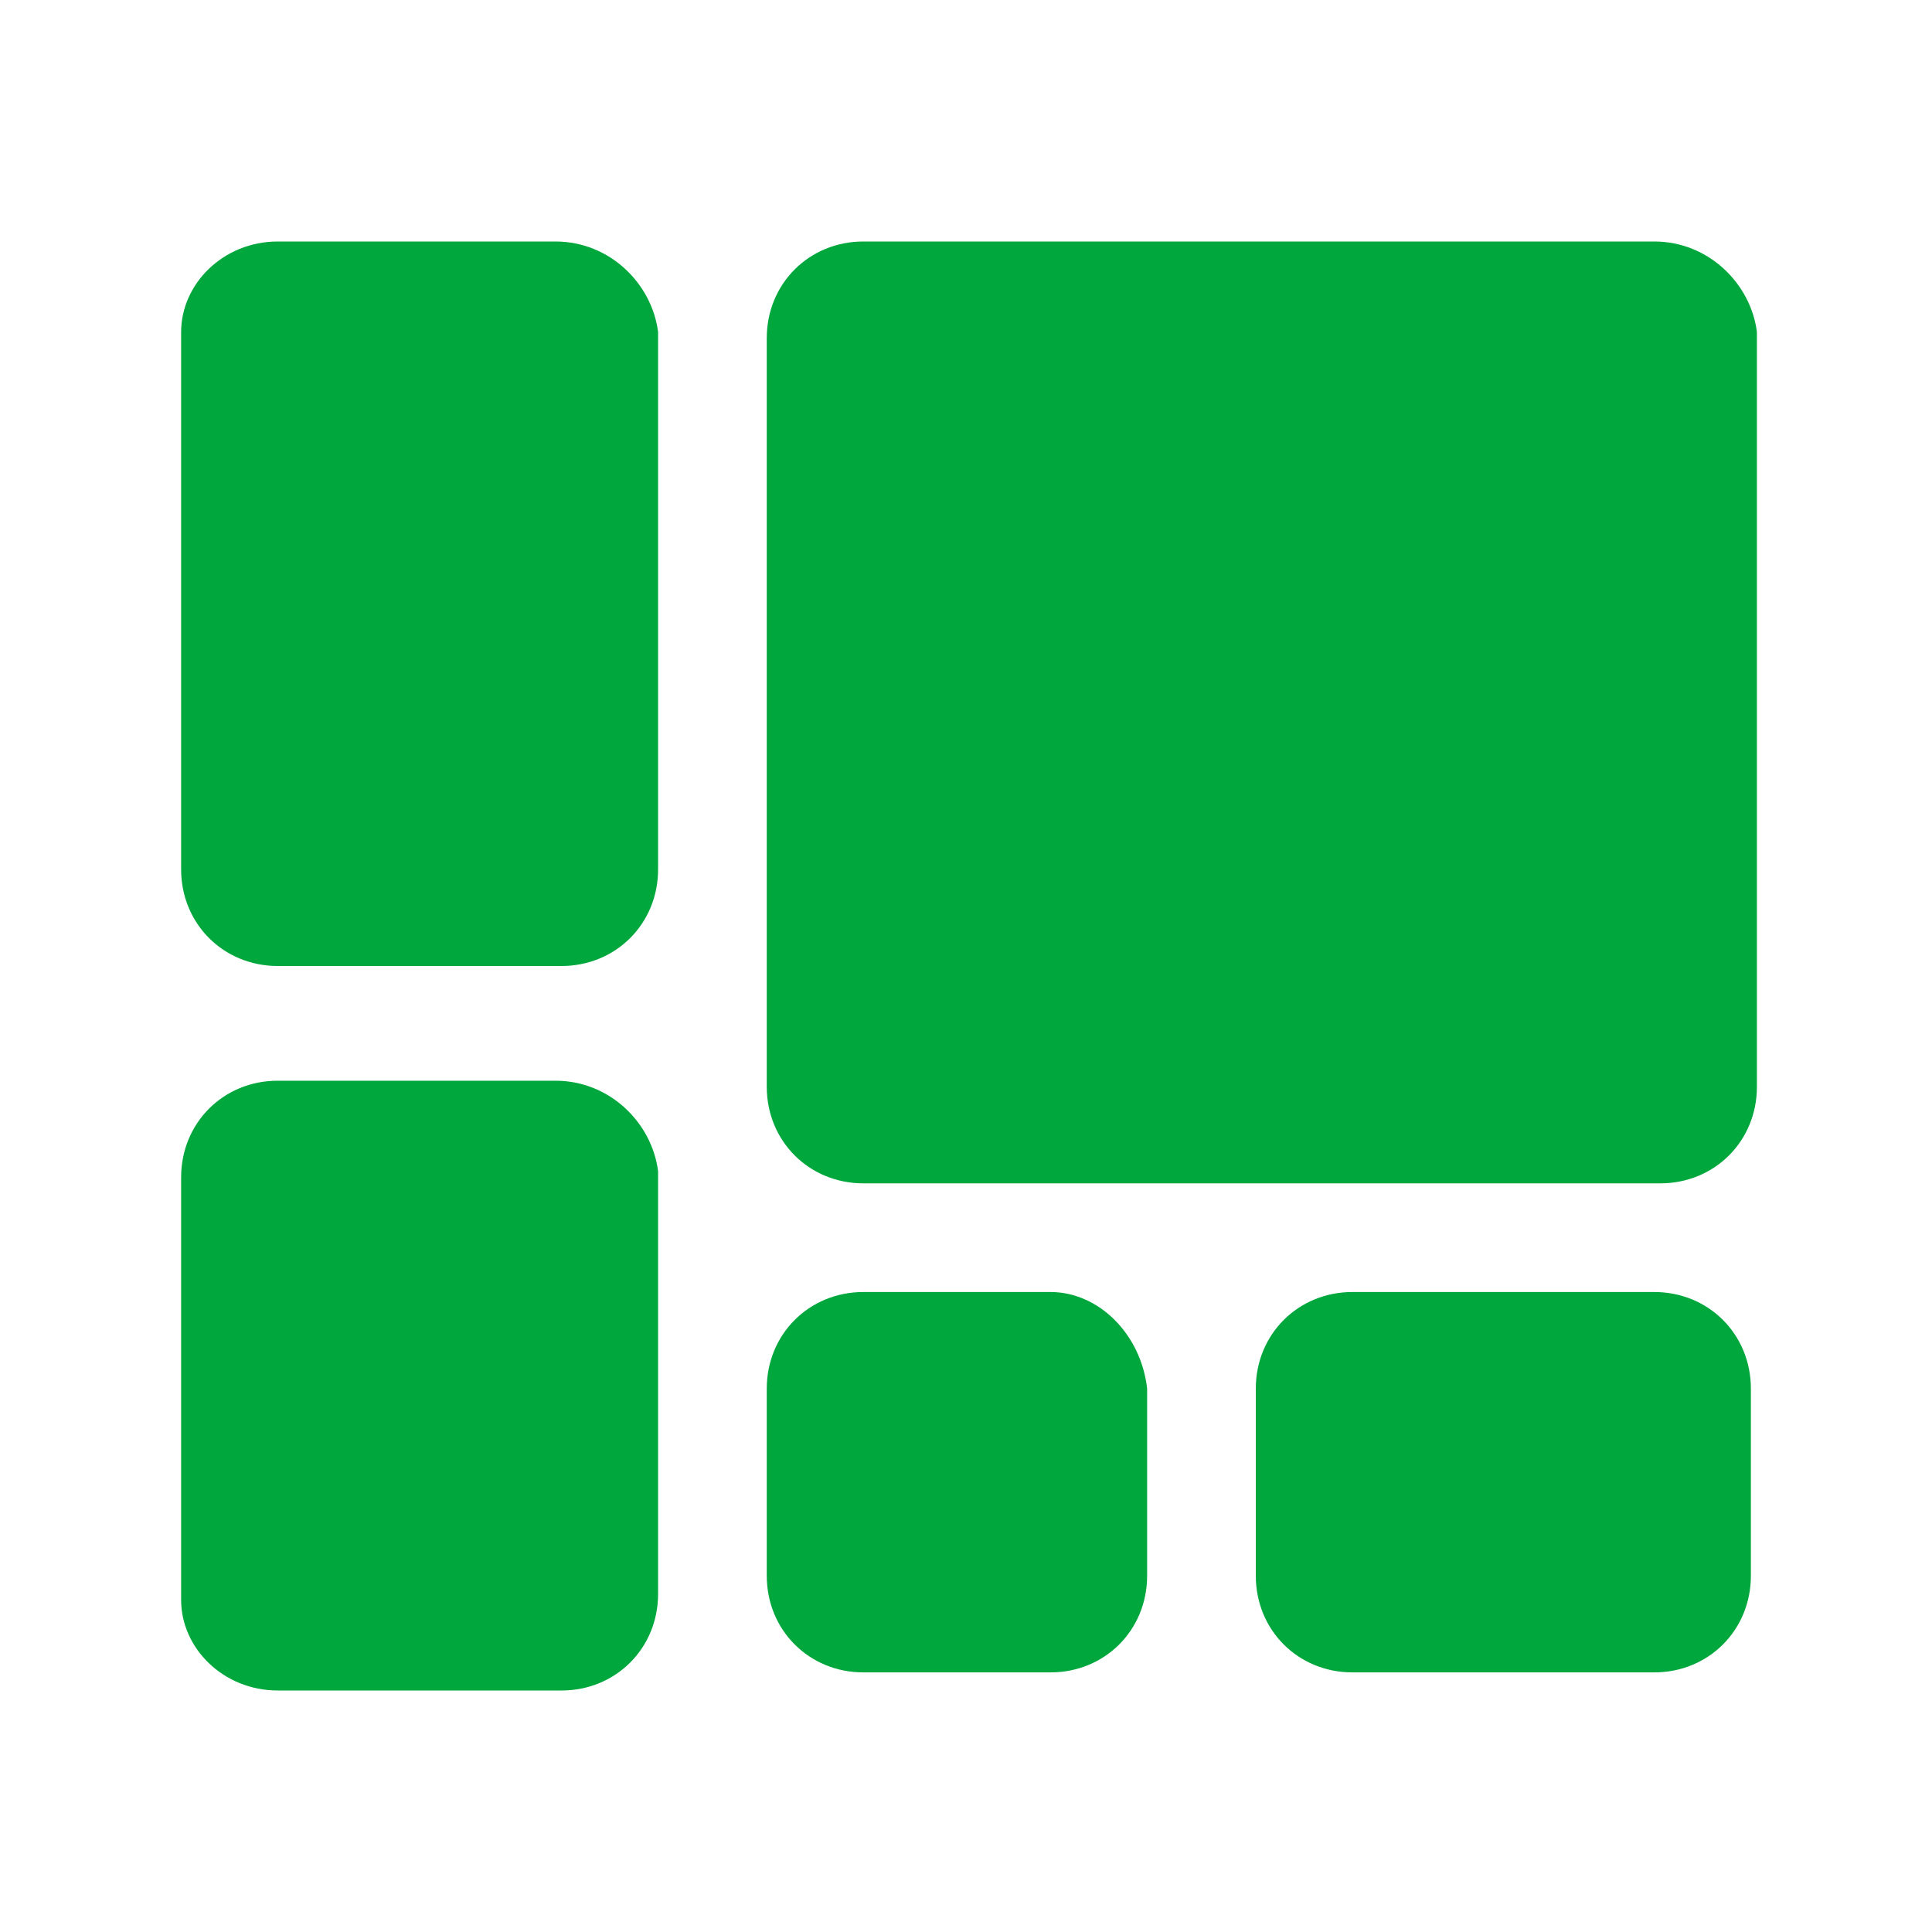
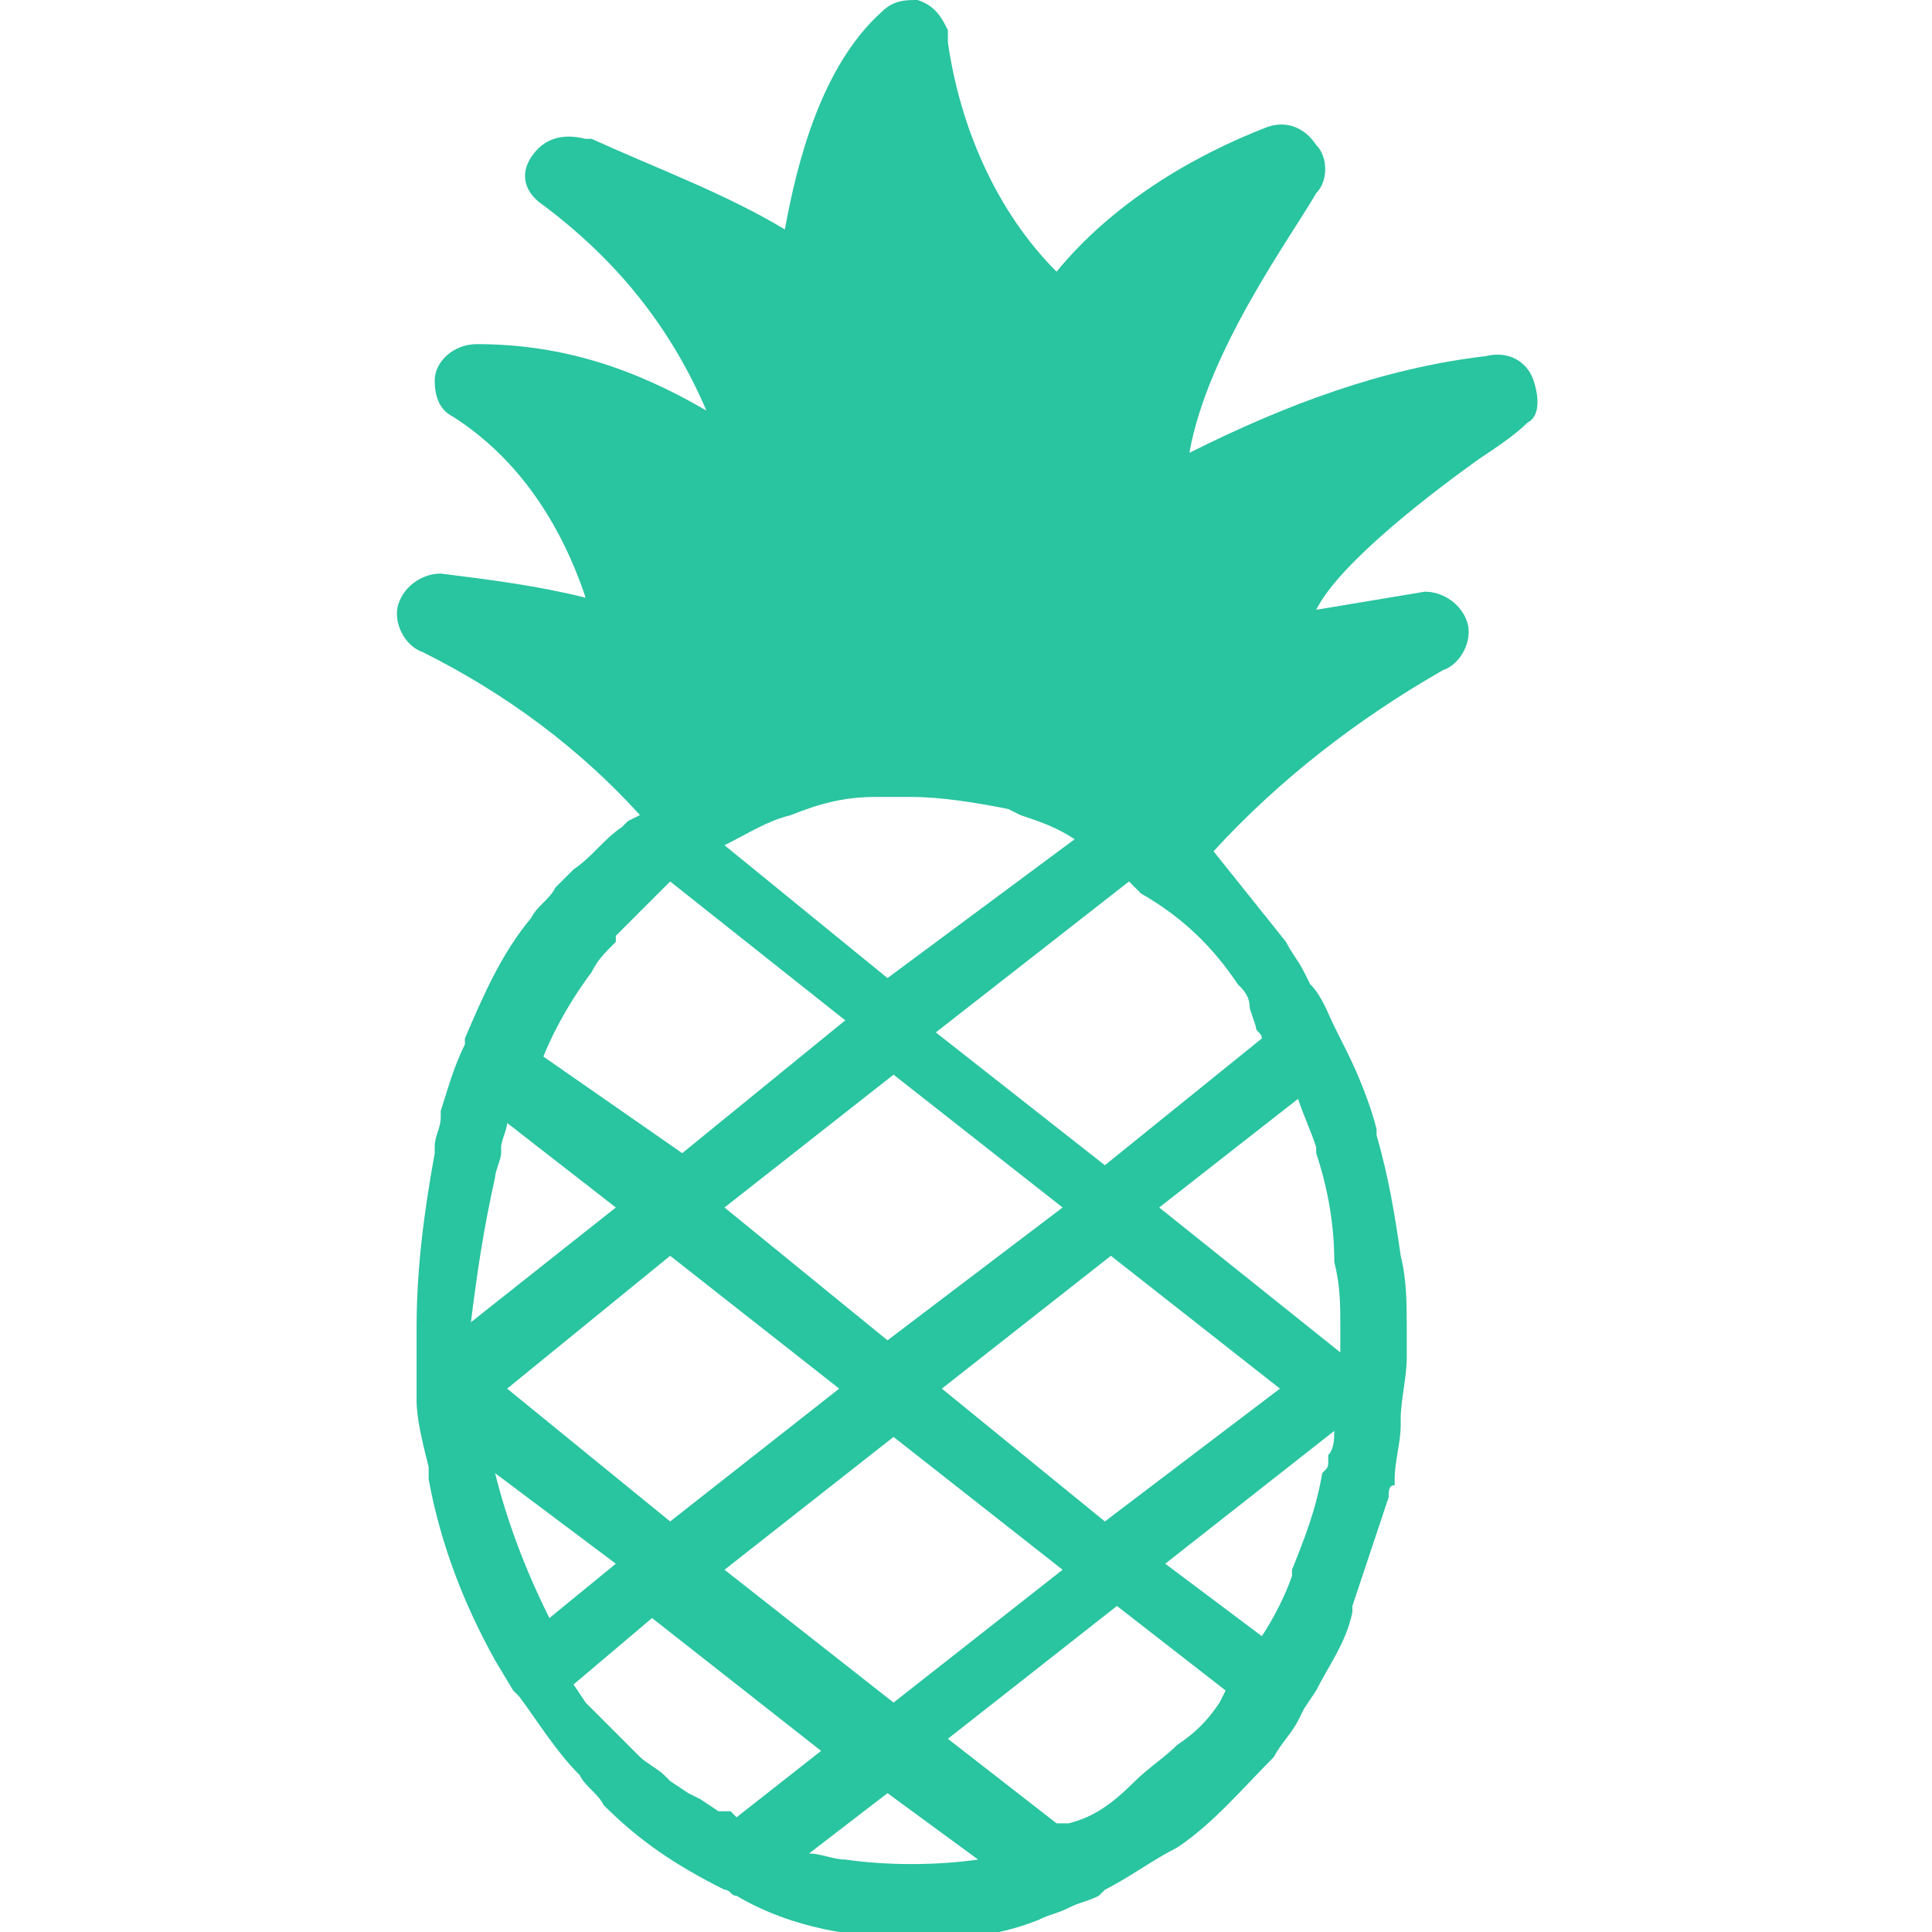
<svg xmlns="http://www.w3.org/2000/svg" version="1.1" id="home" x="0px" y="0px" viewBox="0 0 32 32" style="enable-background:new 0 0 32 32;" xml:space="preserve">
  <style type="text/css">
- 	.st0{fill:#00A73C;}
+ 	.st0{fill:#29C4A0;}
</style>
  <g>
-     <g>
-       <path class="st0" d="M9.2,4H4.6C3.7,4,3,4.7,3,5.5v8.9C3,15.3,3.7,16,4.6,16h4.7c0.9,0,1.6-0.7,1.6-1.6V5.5C10.8,4.7,10.1,4,9.2,4    z M9.2,17.9H4.6c-0.9,0-1.6,0.7-1.6,1.6v7C3,27.3,3.7,28,4.6,28h4.7c0.9,0,1.6-0.7,1.6-1.6v-7C10.8,18.6,10.1,17.9,9.2,17.9z     M27.4,4H14.3c-0.9,0-1.6,0.7-1.6,1.6v12.4c0,0.9,0.7,1.6,1.6,1.6h13.2c0.9,0,1.6-0.7,1.6-1.6V5.5C29,4.7,28.3,4,27.4,4z     M27.4,21.4h-5c-0.9,0-1.6,0.7-1.6,1.6v3.1c0,0.9,0.7,1.6,1.6,1.6h5c0.9,0,1.6-0.7,1.6-1.6V23C29,22.1,28.3,21.4,27.4,21.4z" />
-       <path class="st0" d="M17.4,21.4h-3.1c-0.9,0-1.6,0.7-1.6,1.6v3.1c0,0.9,0.7,1.6,1.6,1.6h3.1c0.9,0,1.6-0.7,1.6-1.6V23    C18.9,22.1,18.2,21.4,17.4,21.4z" />
-     </g>
+     <path class="st0" d="M25.4,6.3C25.3,6,25,5.8,24.6,5.9c-1.7,0.2-3.3,0.8-4.9,1.6c0.3-1.7,1.7-3.6,2.1-4.3c0.2-0.2,0.2-0.6,0-0.8   c-0.2-0.3-0.5-0.4-0.8-0.3c-1.3,0.5-2.6,1.3-3.5,2.4c-1-1-1.6-2.4-1.8-3.8V0.5c-0.1-0.2-0.2-0.4-0.5-0.5C15,0,14.8,0,14.6,0.2   c-1,0.9-1.4,2.5-1.6,3.6c-1-0.6-2.1-1-3.2-1.5H9.7C9.3,2.2,9,2.3,8.8,2.6C8.6,2.9,8.7,3.2,9,3.4c1.2,0.9,2.1,2,2.7,3.4   c-1.2-0.7-2.4-1.1-3.8-1.1c-0.4,0-0.7,0.3-0.7,0.6c0,0.3,0.1,0.5,0.3,0.6c1.1,0.7,1.8,1.8,2.2,3C8.9,9.7,8.1,9.6,7.3,9.5   C7,9.5,6.7,9.7,6.6,10c-0.1,0.3,0.1,0.7,0.4,0.8c1.4,0.7,2.6,1.6,3.6,2.7l-0.2,0.1l-0.1,0.1c-0.3,0.2-0.5,0.5-0.8,0.7   c0,0-0.1,0.1-0.1,0.1l-0.1,0.1l-0.1,0.1c-0.1,0.2-0.3,0.3-0.4,0.5c-0.5,0.6-0.8,1.3-1.1,2l0,0.1l0,0c-0.2,0.4-0.3,0.8-0.4,1.1v0.1   c0,0.2-0.1,0.3-0.1,0.5v0.1C7,20.2,6.9,21.1,6.9,22c0,0.3,0,0.6,0,0.8c0,0.1,0,0.2,0,0.3c0,0,0,0.1,0,0.1c0,0.3,0.1,0.7,0.2,1.1   c0,0.1,0,0.1,0,0.2c0.2,1.1,0.6,2.1,1.1,3L8.5,28l0.1,0.1c0.3,0.4,0.6,0.9,1,1.3c0.1,0.2,0.3,0.3,0.4,0.5c0.6,0.6,1.2,1,2,1.4   c0.1,0,0.1,0.1,0.2,0.1c0.5,0.3,1.1,0.5,1.7,0.6c1.1,0.2,2.3,0.2,3.3-0.2c0.2-0.1,0.3-0.1,0.5-0.2c0.2-0.1,0.3-0.1,0.5-0.2l0.1-0.1   c0.4-0.2,0.8-0.5,1.2-0.7c0.6-0.4,1.1-1,1.6-1.5c0.1-0.2,0.3-0.4,0.4-0.6l0.1-0.2l0.2-0.3c0.2-0.4,0.5-0.8,0.6-1.3v-0.1   c0.2-0.6,0.4-1.2,0.6-1.8c0-0.1,0-0.2,0.1-0.2l0-0.1c0-0.3,0.1-0.6,0.1-0.9v-0.1c0-0.3,0.1-0.7,0.1-1v-0.2c0-0.1,0-0.2,0-0.3   c0-0.4,0-0.8-0.1-1.2c-0.1-0.7-0.2-1.3-0.4-2l0-0.1c-0.1-0.4-0.3-0.9-0.5-1.3L22.1,17c-0.1-0.2-0.2-0.5-0.4-0.7l-0.1-0.2   c-0.1-0.2-0.2-0.3-0.3-0.5c-0.4-0.5-0.8-1-1.2-1.5c1.1-1.2,2.4-2.2,3.8-3c0.3-0.1,0.5-0.5,0.4-0.8c-0.1-0.3-0.4-0.5-0.7-0.5   c-0.6,0.1-1.2,0.2-1.8,0.3c0.4-0.8,2-2,2.7-2.5c0.3-0.2,0.6-0.4,0.8-0.6C25.5,6.9,25.5,6.6,25.4,6.3 M12.2,30.1l-0.1-0.1L11.9,30   l-0.3-0.2l-0.2-0.1l-0.3-0.2l-0.1-0.1c-0.1-0.1-0.3-0.2-0.4-0.3c-0.1-0.1-0.3-0.3-0.4-0.4c-0.1-0.1-0.3-0.3-0.4-0.4   c0,0-0.1-0.1-0.1-0.1l-0.2-0.3l1.3-1.1l2.8,2.2L12.2,30.1z M8.2,19.5c0-0.1,0.1-0.3,0.1-0.4V19c0-0.1,0.1-0.3,0.1-0.4l1.8,1.4   l-2.4,1.9C7.9,21.1,8,20.4,8.2,19.5L8.2,19.5z M14.7,22.2L12,20l2.8-2.2l2.8,2.2L14.7,22.2z M11.1,20.8l2.8,2.2l-2.8,2.2L8.4,23   L11.1,20.8z M14.8,28.2L12,26l2.8-2.2l2.8,2.2L14.8,28.2z M10.2,25.9l-1.1,0.9c-0.4-0.8-0.7-1.6-0.9-2.4L10.2,25.9z M18.3,25.2   L15.6,23l2.8-2.2l2.8,2.2L18.3,25.2z M14.7,16.2L12,14c0.4-0.2,0.7-0.4,1.1-0.5c0.5-0.2,0.9-0.3,1.4-0.3h0.3h0H15h0.1   c0.5,0,1.1,0.1,1.6,0.2l0.2,0.1c0.3,0.1,0.6,0.2,0.9,0.4L14.7,16.2z M9.8,16.1c0.1-0.2,0.2-0.3,0.4-0.5l0-0.1l0.1-0.1l0.1-0.1   l0.1-0.1c0.2-0.2,0.4-0.4,0.6-0.6l2.9,2.3l-2.7,2.2L9,17.5C9.2,17,9.5,16.5,9.8,16.1 M14,30.8c-0.2,0-0.4-0.1-0.6-0.1l1.3-1   l1.5,1.1C15.5,30.9,14.7,30.9,14,30.8 M17.7,30.2L17.7,30.2l-0.2,0l-1.8-1.4l2.8-2.2l1.8,1.4l-0.1,0.2c-0.2,0.3-0.4,0.5-0.7,0.7   c-0.2,0.2-0.5,0.4-0.7,0.6C18.4,29.9,18.1,30.1,17.7,30.2 M22,24.2c0,0.1,0,0.1-0.1,0.2c-0.1,0.6-0.3,1.1-0.5,1.6l0,0.1   c-0.1,0.3-0.3,0.7-0.5,1l-1.6-1.2l2.8-2.2c0,0.1,0,0.3-0.1,0.4V24.2z M22.2,22c0,0.1,0,0.1,0,0.3v0.1L19.2,20l2.3-1.8   c0.1,0.3,0.2,0.5,0.3,0.8l0,0.1c0.2,0.6,0.3,1.2,0.3,1.8C22.2,21.3,22.2,21.6,22.2,22 M20.5,16.3c0.1,0.1,0.2,0.2,0.2,0.4l0.1,0.3   c0,0.1,0.1,0.1,0.1,0.2l-2.6,2.1l-2.8-2.2l3.2-2.5l0.2,0.2C19.6,15.2,20.1,15.7,20.5,16.3" />
  </g>
</svg>
